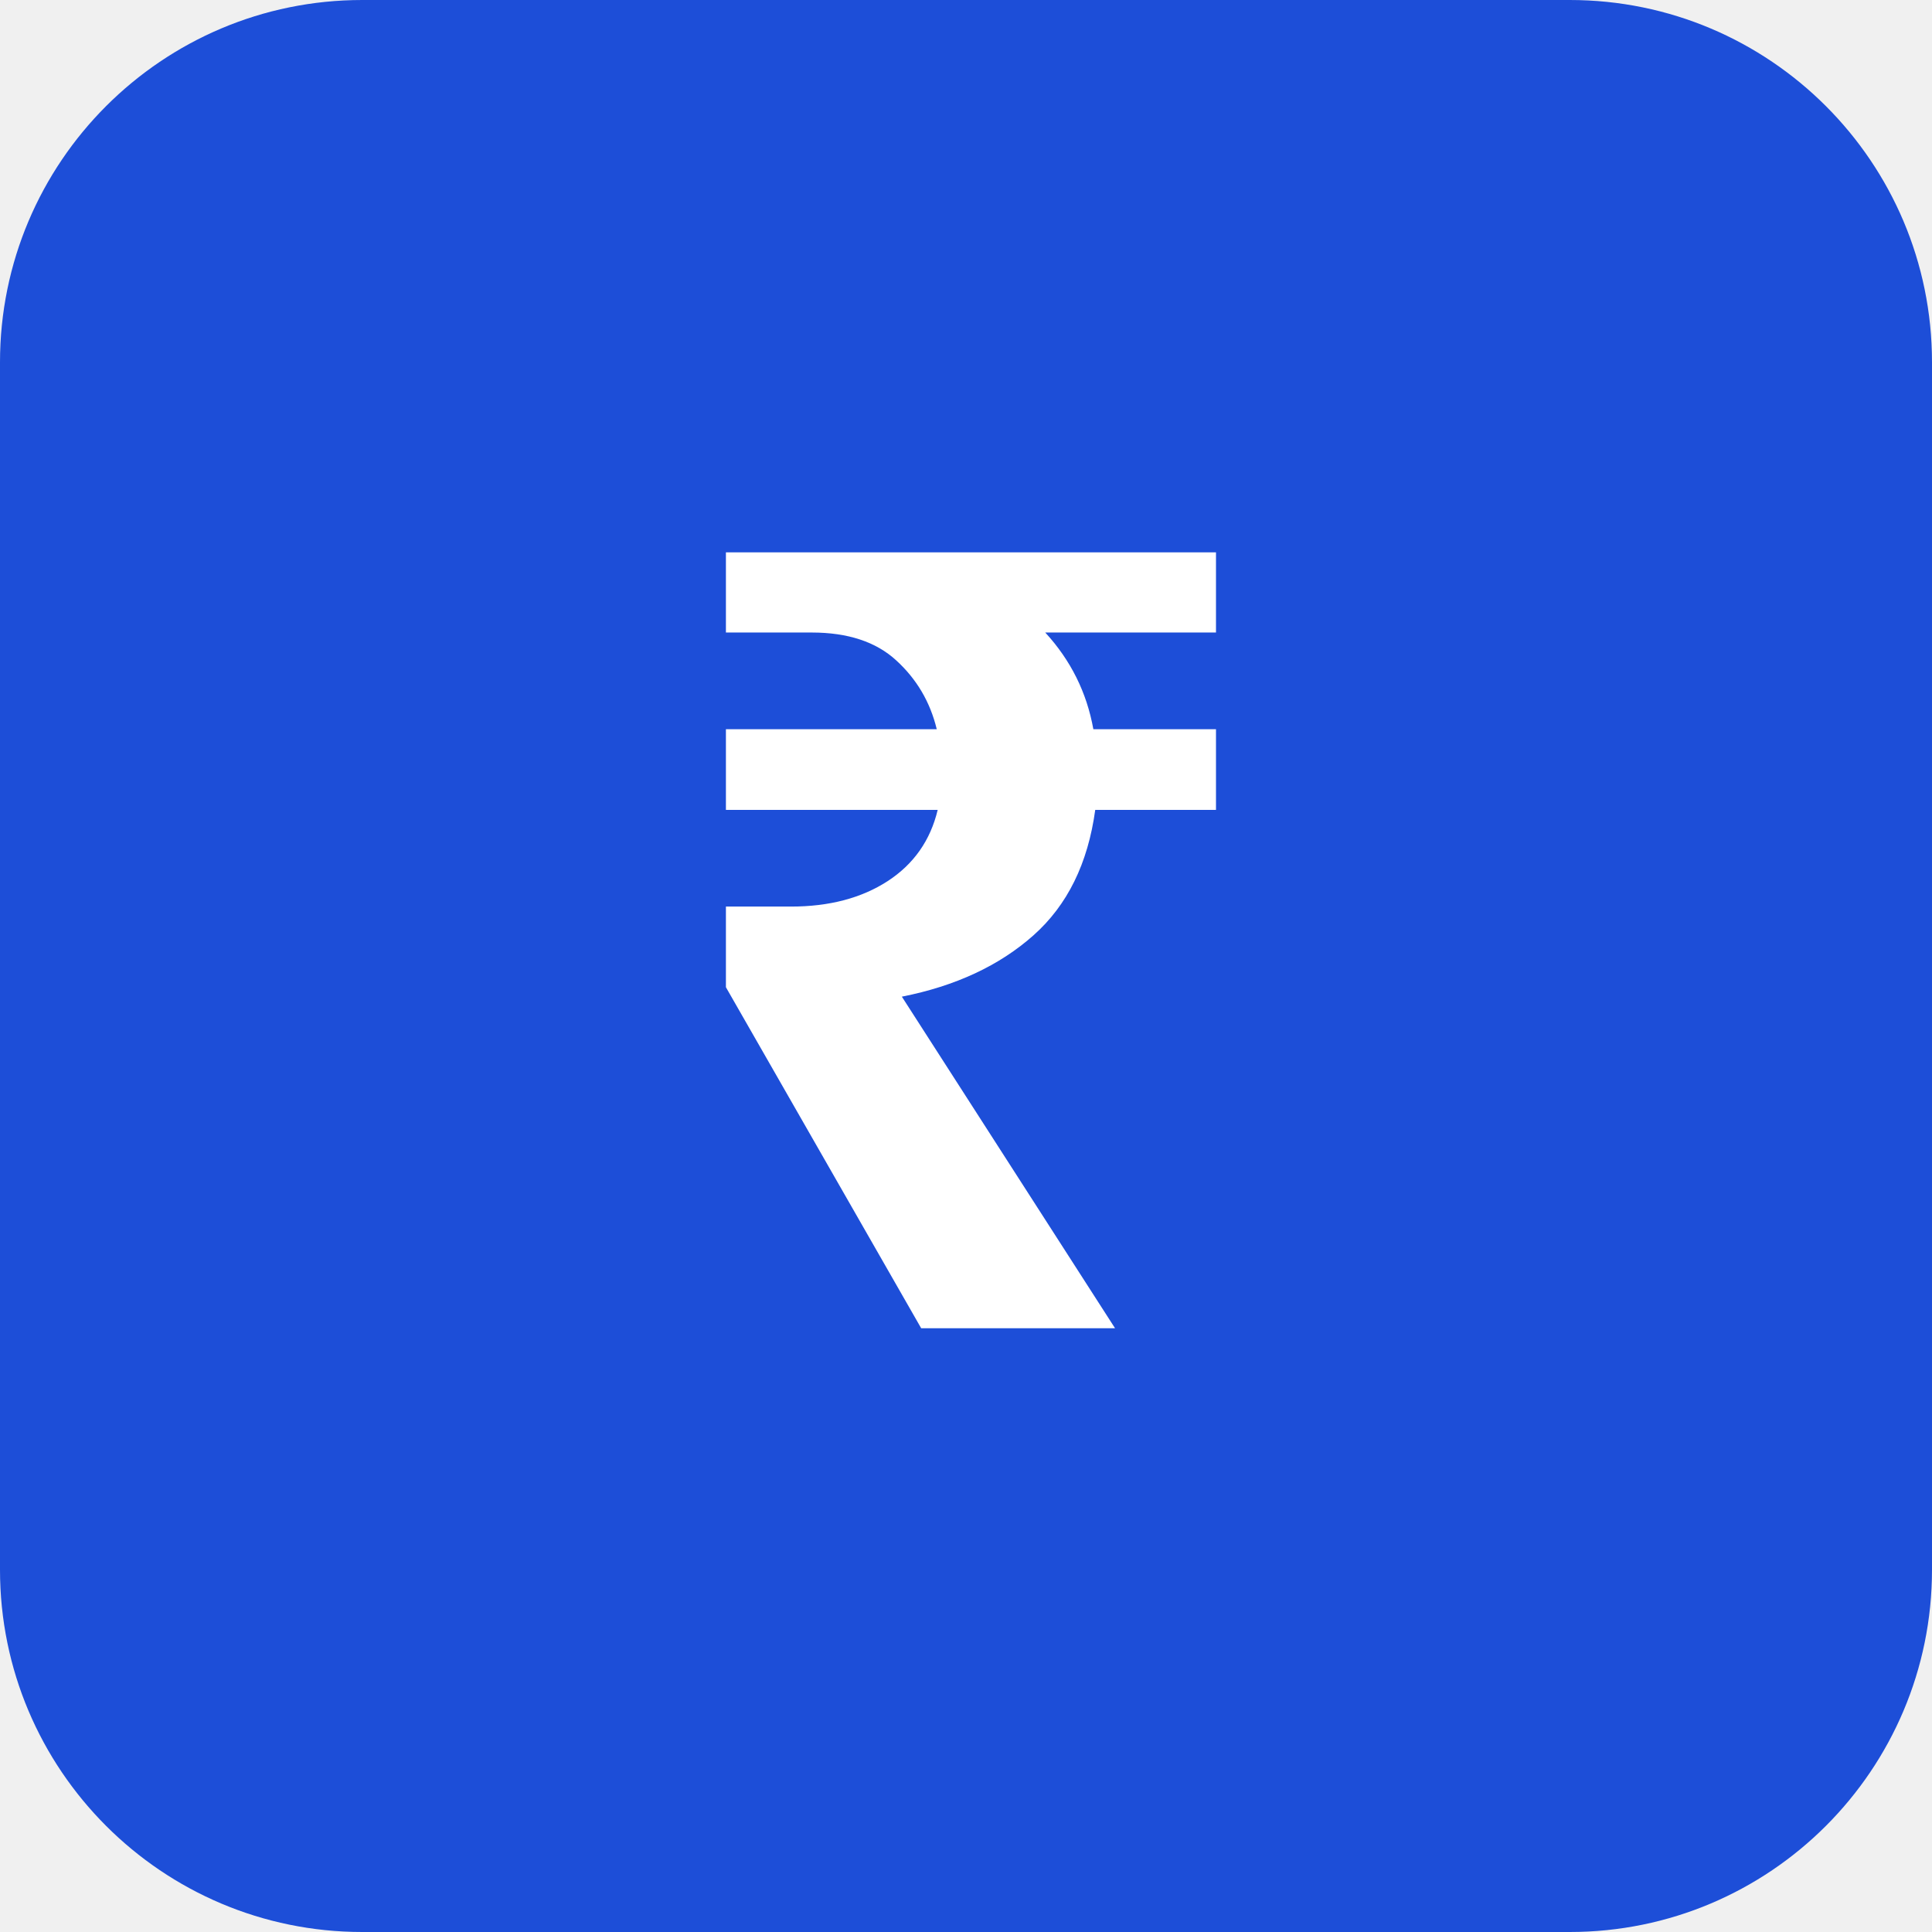
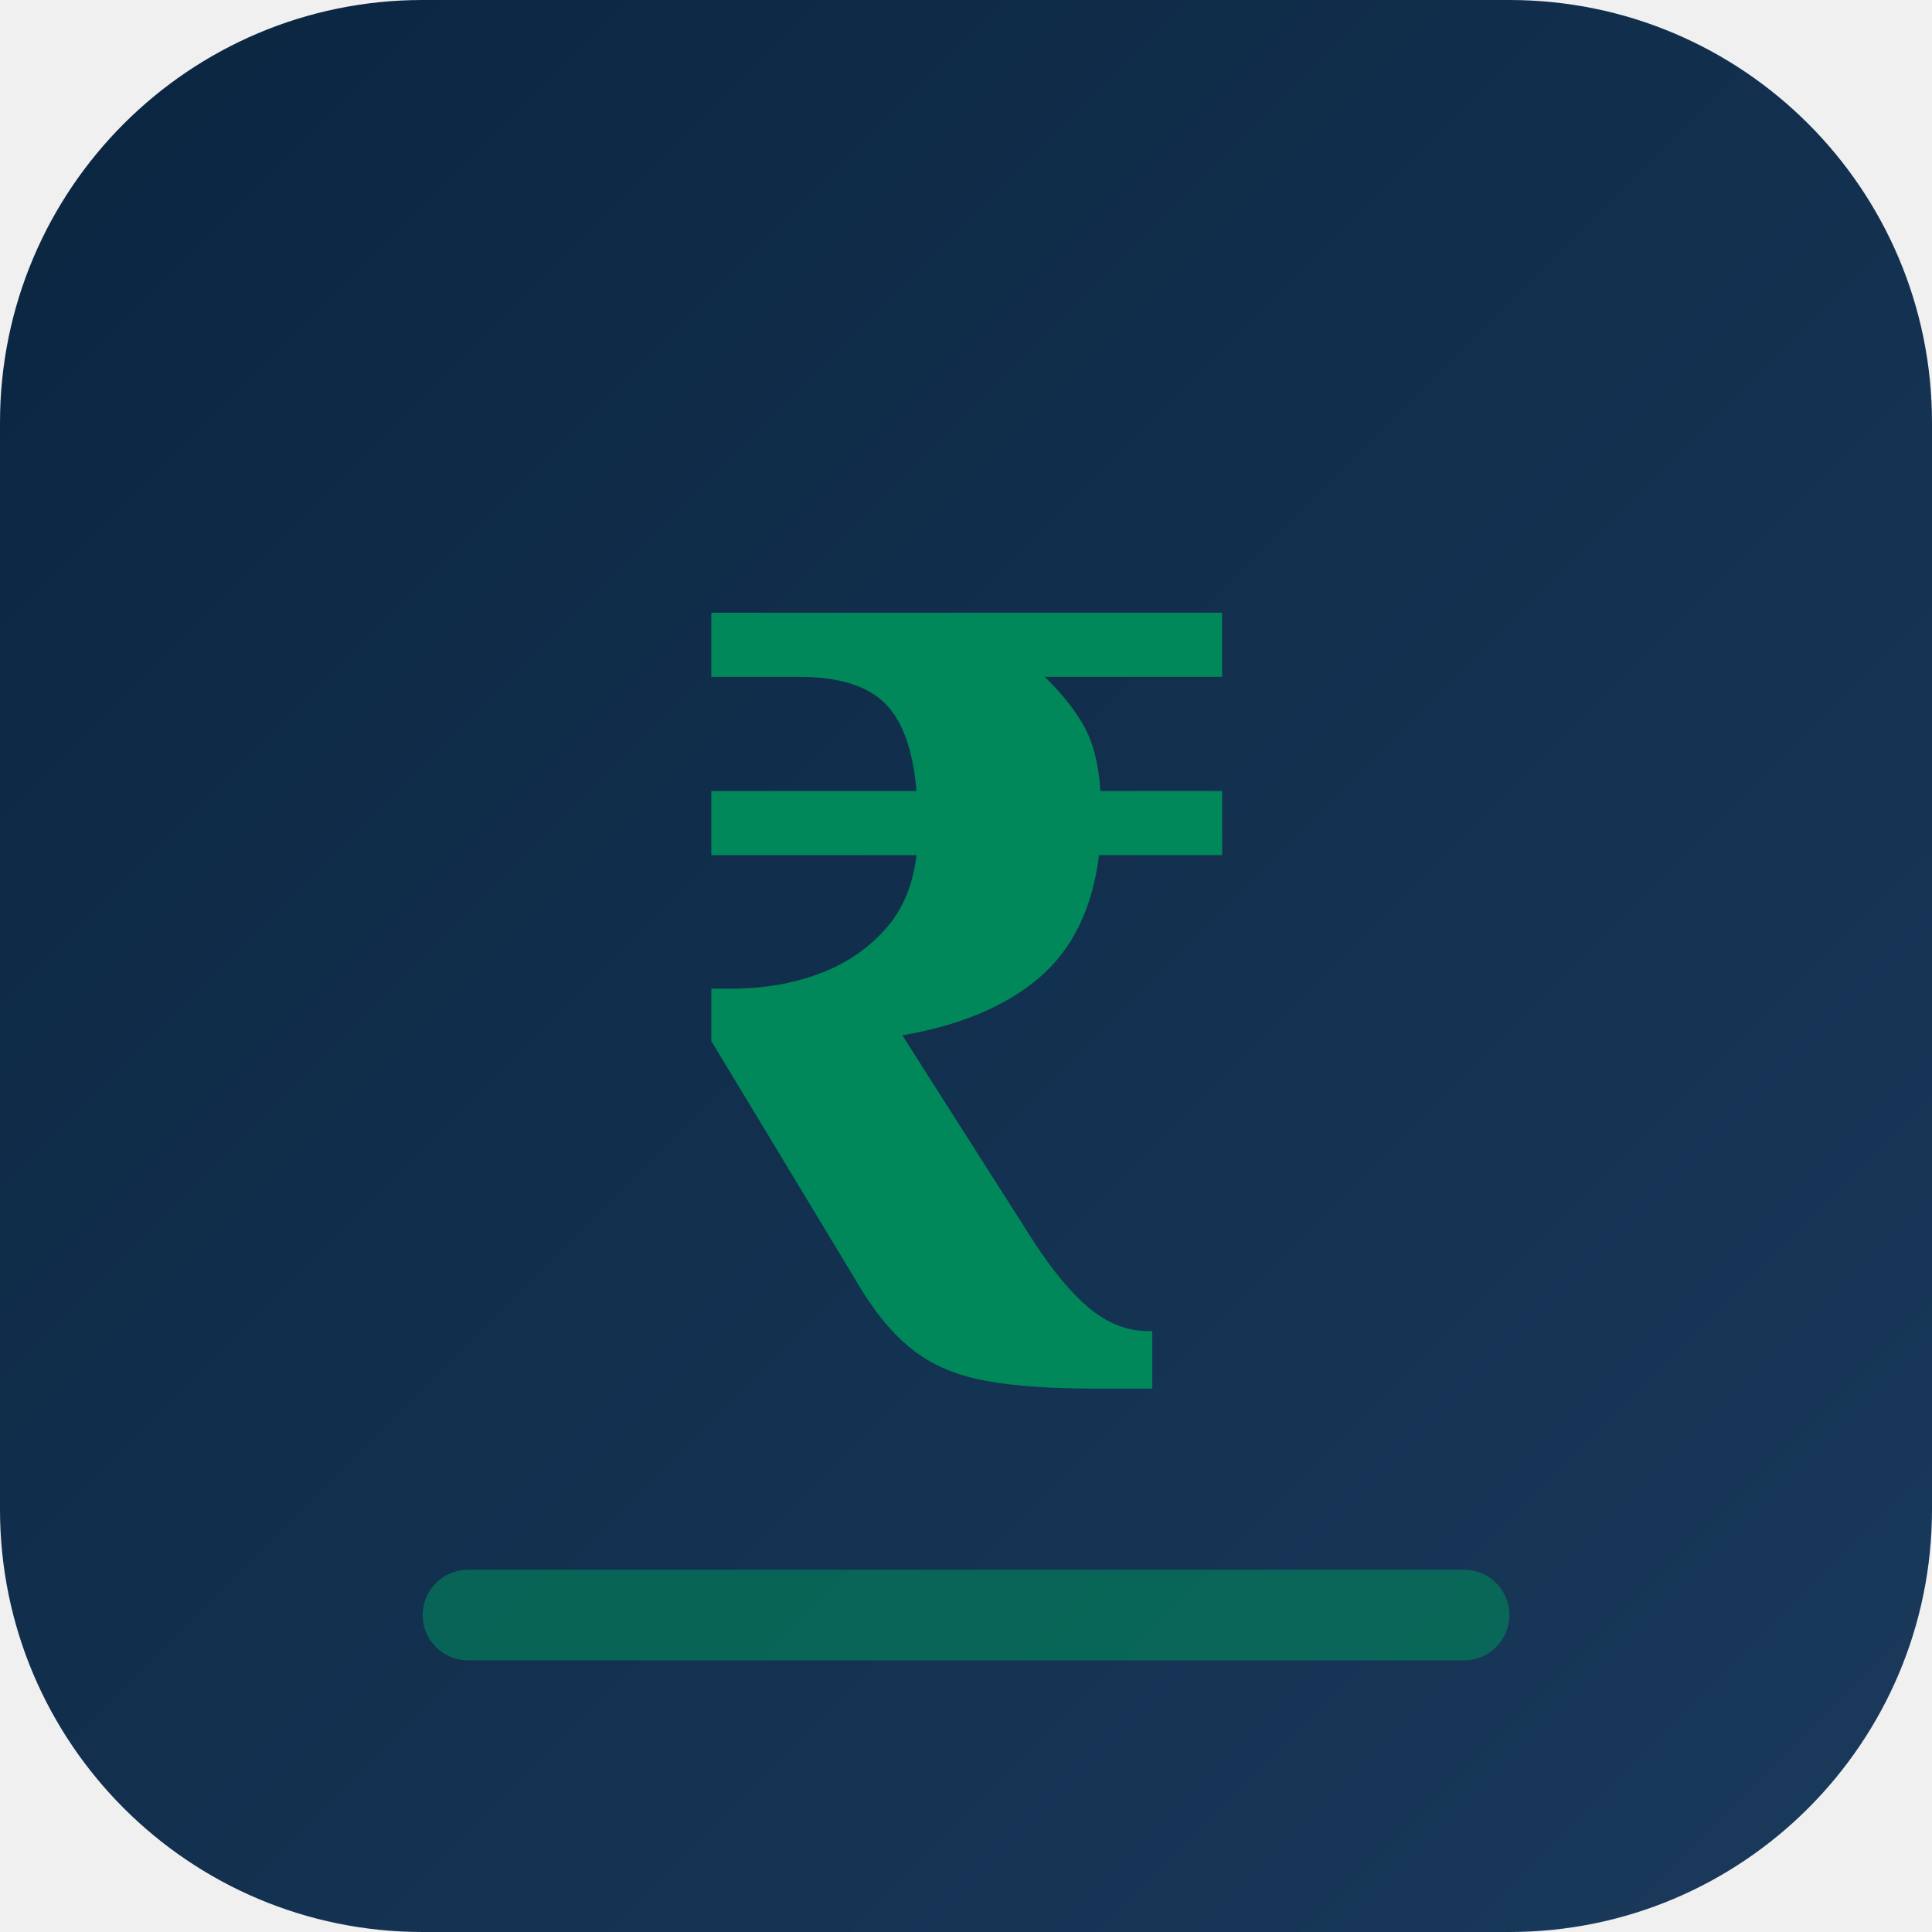
<svg xmlns="http://www.w3.org/2000/svg" viewBox="0 0 64 64">
-   <rect width="64" height="64" rx="12" fill="#1D4ED8" />
-   <text x="32" y="44" text-anchor="middle" font-family="Arial Black,sans-serif" font-weight="900" font-size="36" fill="white">₹</text>
+   <defs>
+     <linearGradient id="g" x1="0" y1="0" x2="1" y2="1">
+       <stop offset="0%" stop-color="#0A2540" />
+       <stop offset="100%" stop-color="#1A3A5C" />
+     </linearGradient>
+   </defs>
+   <rect width="64" height="64" rx="14" fill="url(#g)" />
+   <text x="32" y="46" text-anchor="middle" font-family="Georgia,serif" font-weight="900" font-size="36" fill="#00875A">₹</text>
+   <rect x="14" y="52" width="36" height="3" rx="1.5" fill="#00875A" opacity="0.6" />
</svg>
